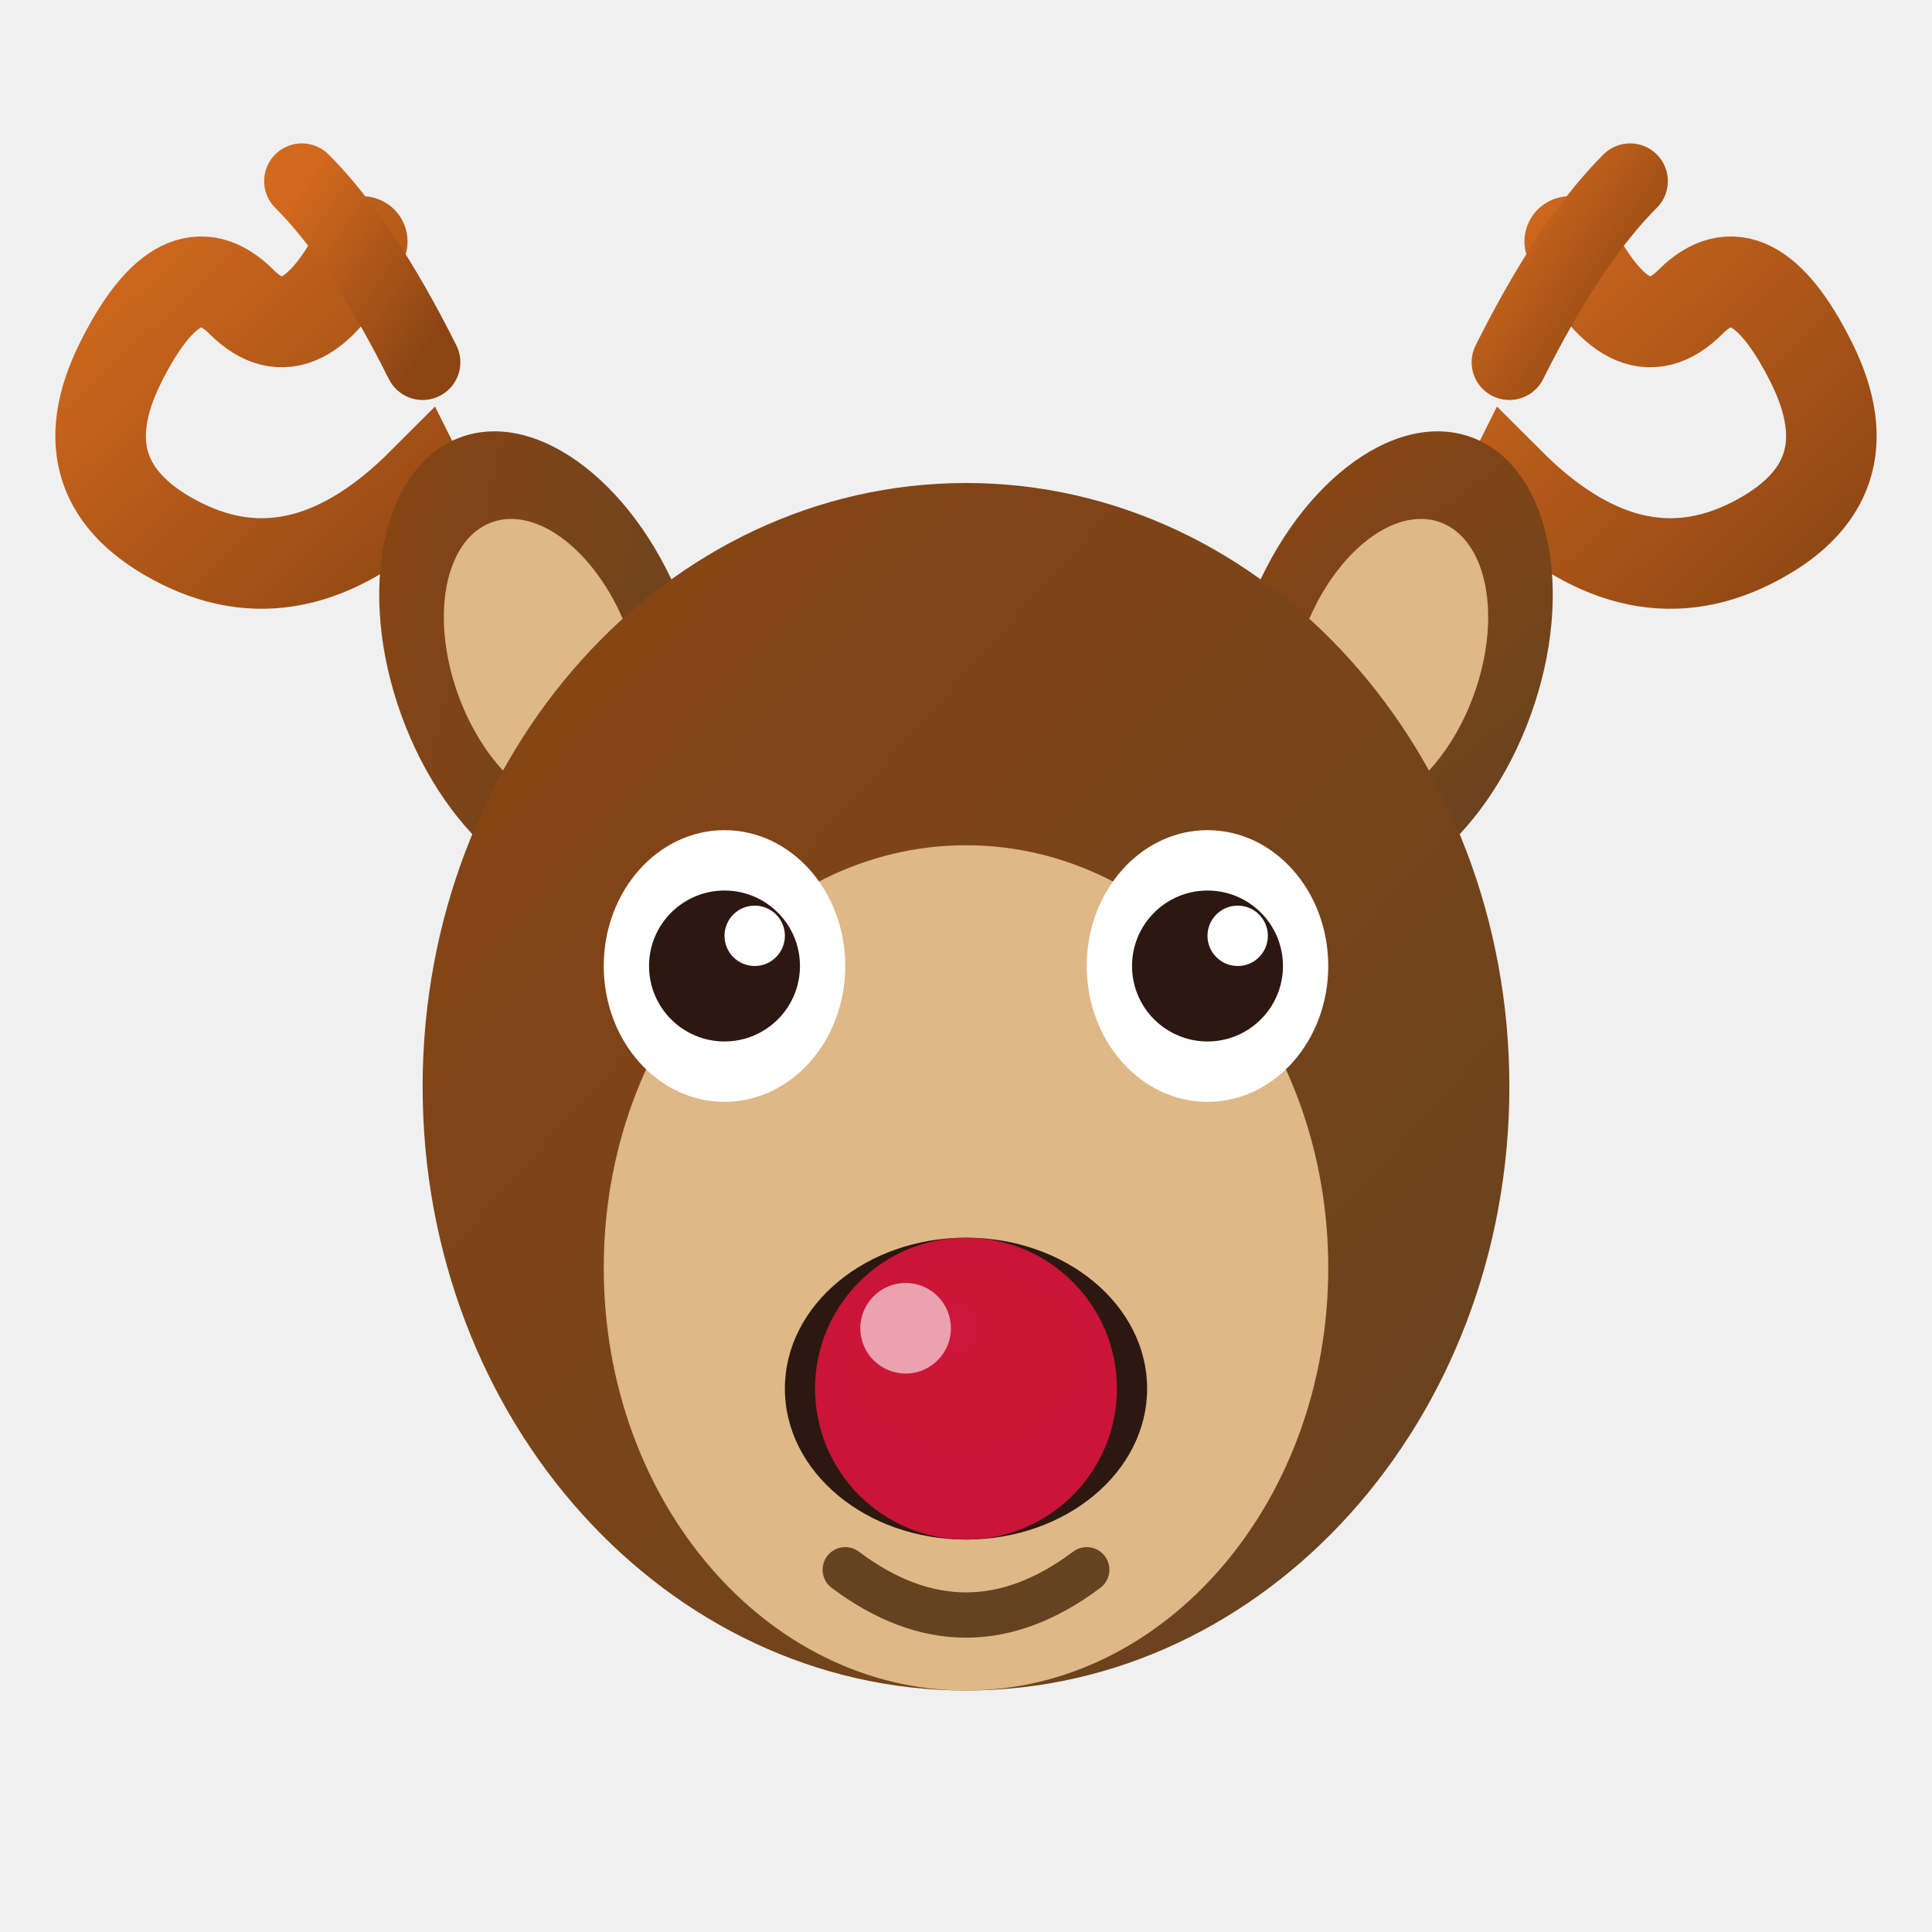
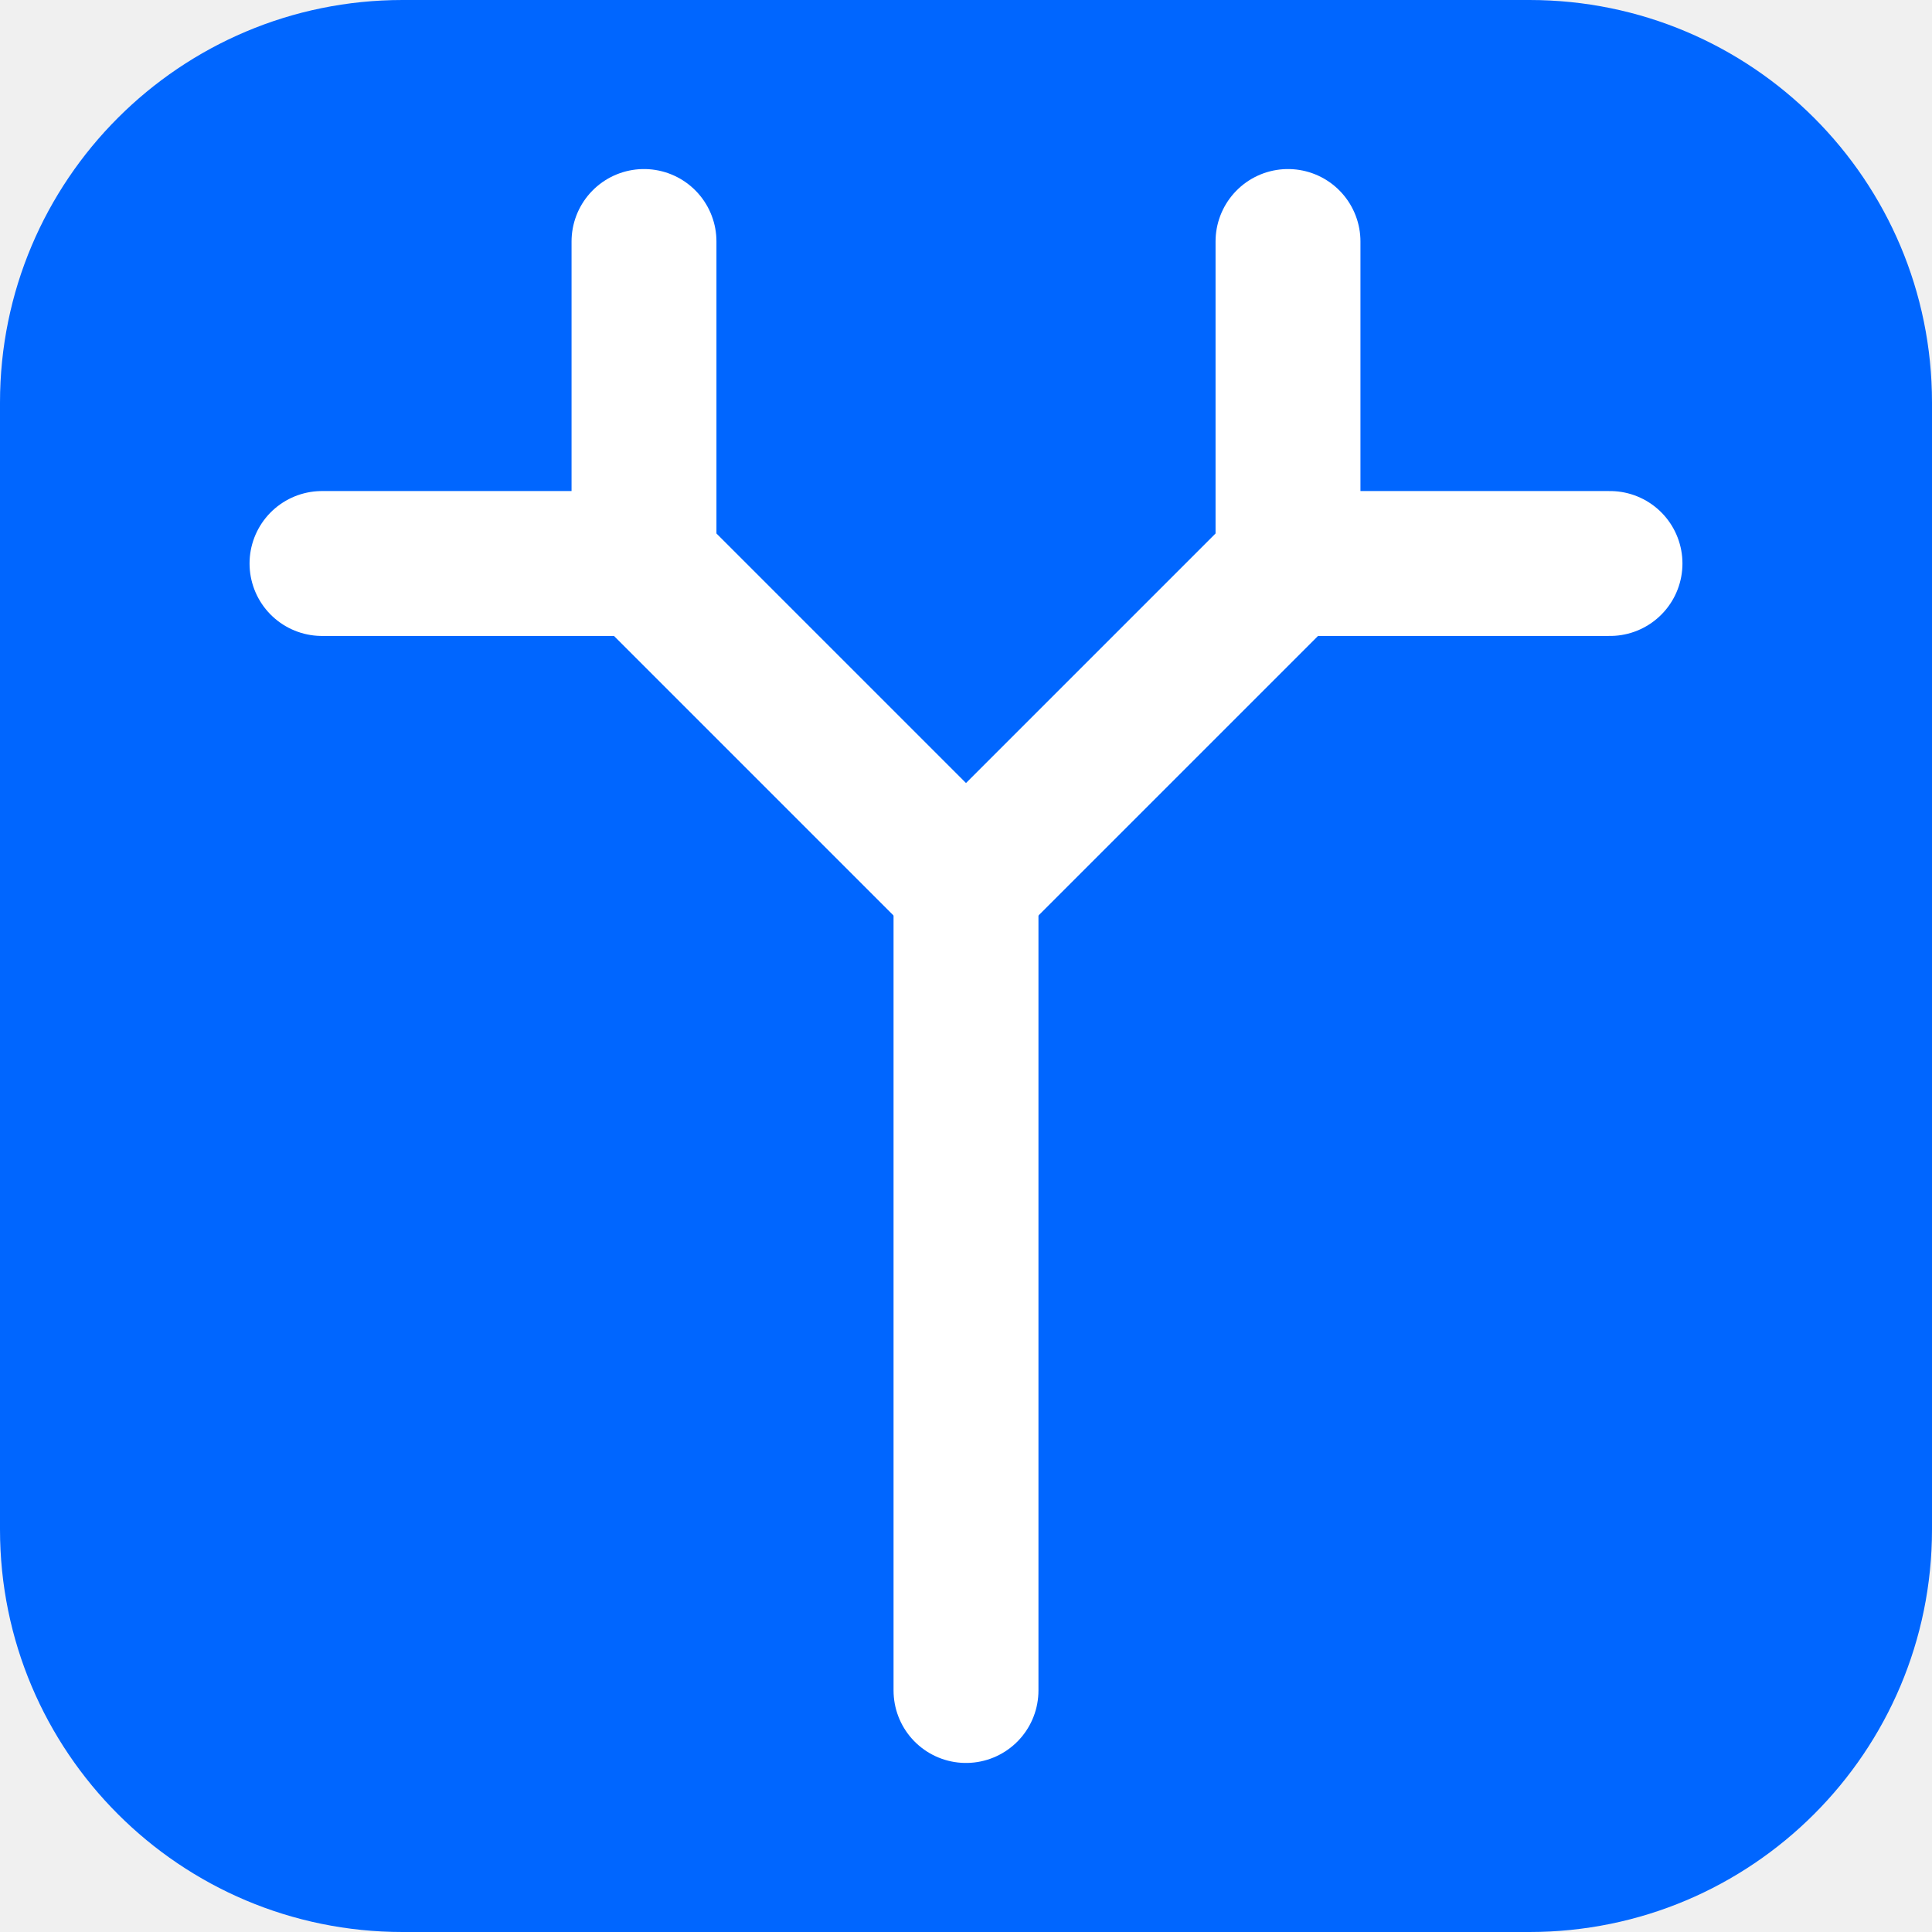
- <svg xmlns="http://www.w3.org/2000/svg" viewBox="0 0 64 64">
-   <defs>
-     <linearGradient id="bodyGrad" x1="0%" y1="0%" x2="100%" y2="100%">
-       <stop offset="0%" style="stop-color:#8B4513" />
-       <stop offset="100%" style="stop-color:#654321" />
-     </linearGradient>
-     <linearGradient id="antlerGrad" x1="0%" y1="0%" x2="100%" y2="100%">
-       <stop offset="0%" style="stop-color:#D2691E" />
-       <stop offset="100%" style="stop-color:#8B4513" />
-     </linearGradient>
-   </defs>
-   <path d="M12 8 Q10 12 8 10 Q6 8 4 12 Q2 16 6 18 Q10 20 14 16 L16 20" fill="none" stroke="url(#antlerGrad)" stroke-width="3" stroke-linecap="round" />
-   <path d="M14 12 Q12 8 10 6" fill="none" stroke="url(#antlerGrad)" stroke-width="2.5" stroke-linecap="round" />
-   <path d="M52 8 Q54 12 56 10 Q58 8 60 12 Q62 16 58 18 Q54 20 50 16 L48 20" fill="none" stroke="url(#antlerGrad)" stroke-width="3" stroke-linecap="round" />
-   <path d="M50 12 Q52 8 54 6" fill="none" stroke="url(#antlerGrad)" stroke-width="2.5" stroke-linecap="round" />
-   <ellipse cx="18" cy="22" rx="5" ry="8" fill="url(#bodyGrad)" transform="rotate(-20 18 22)" />
-   <ellipse cx="46" cy="22" rx="5" ry="8" fill="url(#bodyGrad)" transform="rotate(20 46 22)" />
-   <ellipse cx="18" cy="22" rx="3" ry="5" fill="#DEB887" transform="rotate(-20 18 22)" />
-   <ellipse cx="46" cy="22" rx="3" ry="5" fill="#DEB887" transform="rotate(20 46 22)" />
-   <ellipse cx="32" cy="36" rx="18" ry="20" fill="url(#bodyGrad)" />
-   <ellipse cx="32" cy="42" rx="12" ry="14" fill="#DEB887" />
-   <ellipse cx="24" cy="32" rx="4" ry="4.5" fill="white" />
-   <ellipse cx="40" cy="32" rx="4" ry="4.5" fill="white" />
-   <circle cx="24" cy="32" r="2.5" fill="#2C1810" />
-   <circle cx="40" cy="32" r="2.5" fill="#2C1810" />
-   <circle cx="25" cy="31" r="1" fill="white" />
-   <circle cx="41" cy="31" r="1" fill="white" />
-   <ellipse cx="32" cy="46" rx="6" ry="5" fill="#2C1810" />
-   <ellipse cx="32" cy="45" rx="4" ry="3" fill="#3D2817" />
-   <ellipse cx="31" cy="44" rx="1.5" ry="1" fill="#4A3728" />
-   <path d="M28 52 Q32 55 36 52" fill="none" stroke="#654321" stroke-width="1.5" stroke-linecap="round" />
-   <circle cx="32" cy="46" r="5" fill="#DC143C" opacity="0.9" />
-   <circle cx="30" cy="44" r="1.5" fill="white" opacity="0.6" />
+ <svg xmlns="http://www.w3.org/2000/svg" viewBox="0 0 24 24" role="img" aria-label="Reindecar">
+   <rect width="24" height="24" rx="5" fill="#0066FF" />
+   <g stroke="#FFFFFF" stroke-width="1.8" stroke-linecap="round" stroke-linejoin="round" fill="none">
+     <path d="M12 21V11" />
+     <path d="M12 11 L8 7 M8 7 L4 7 M8 7 L8 3" />
+     <path d="M12 11 L16 7 M16 7 L20 7 M16 7 L16 3" />
+   </g>
</svg>
